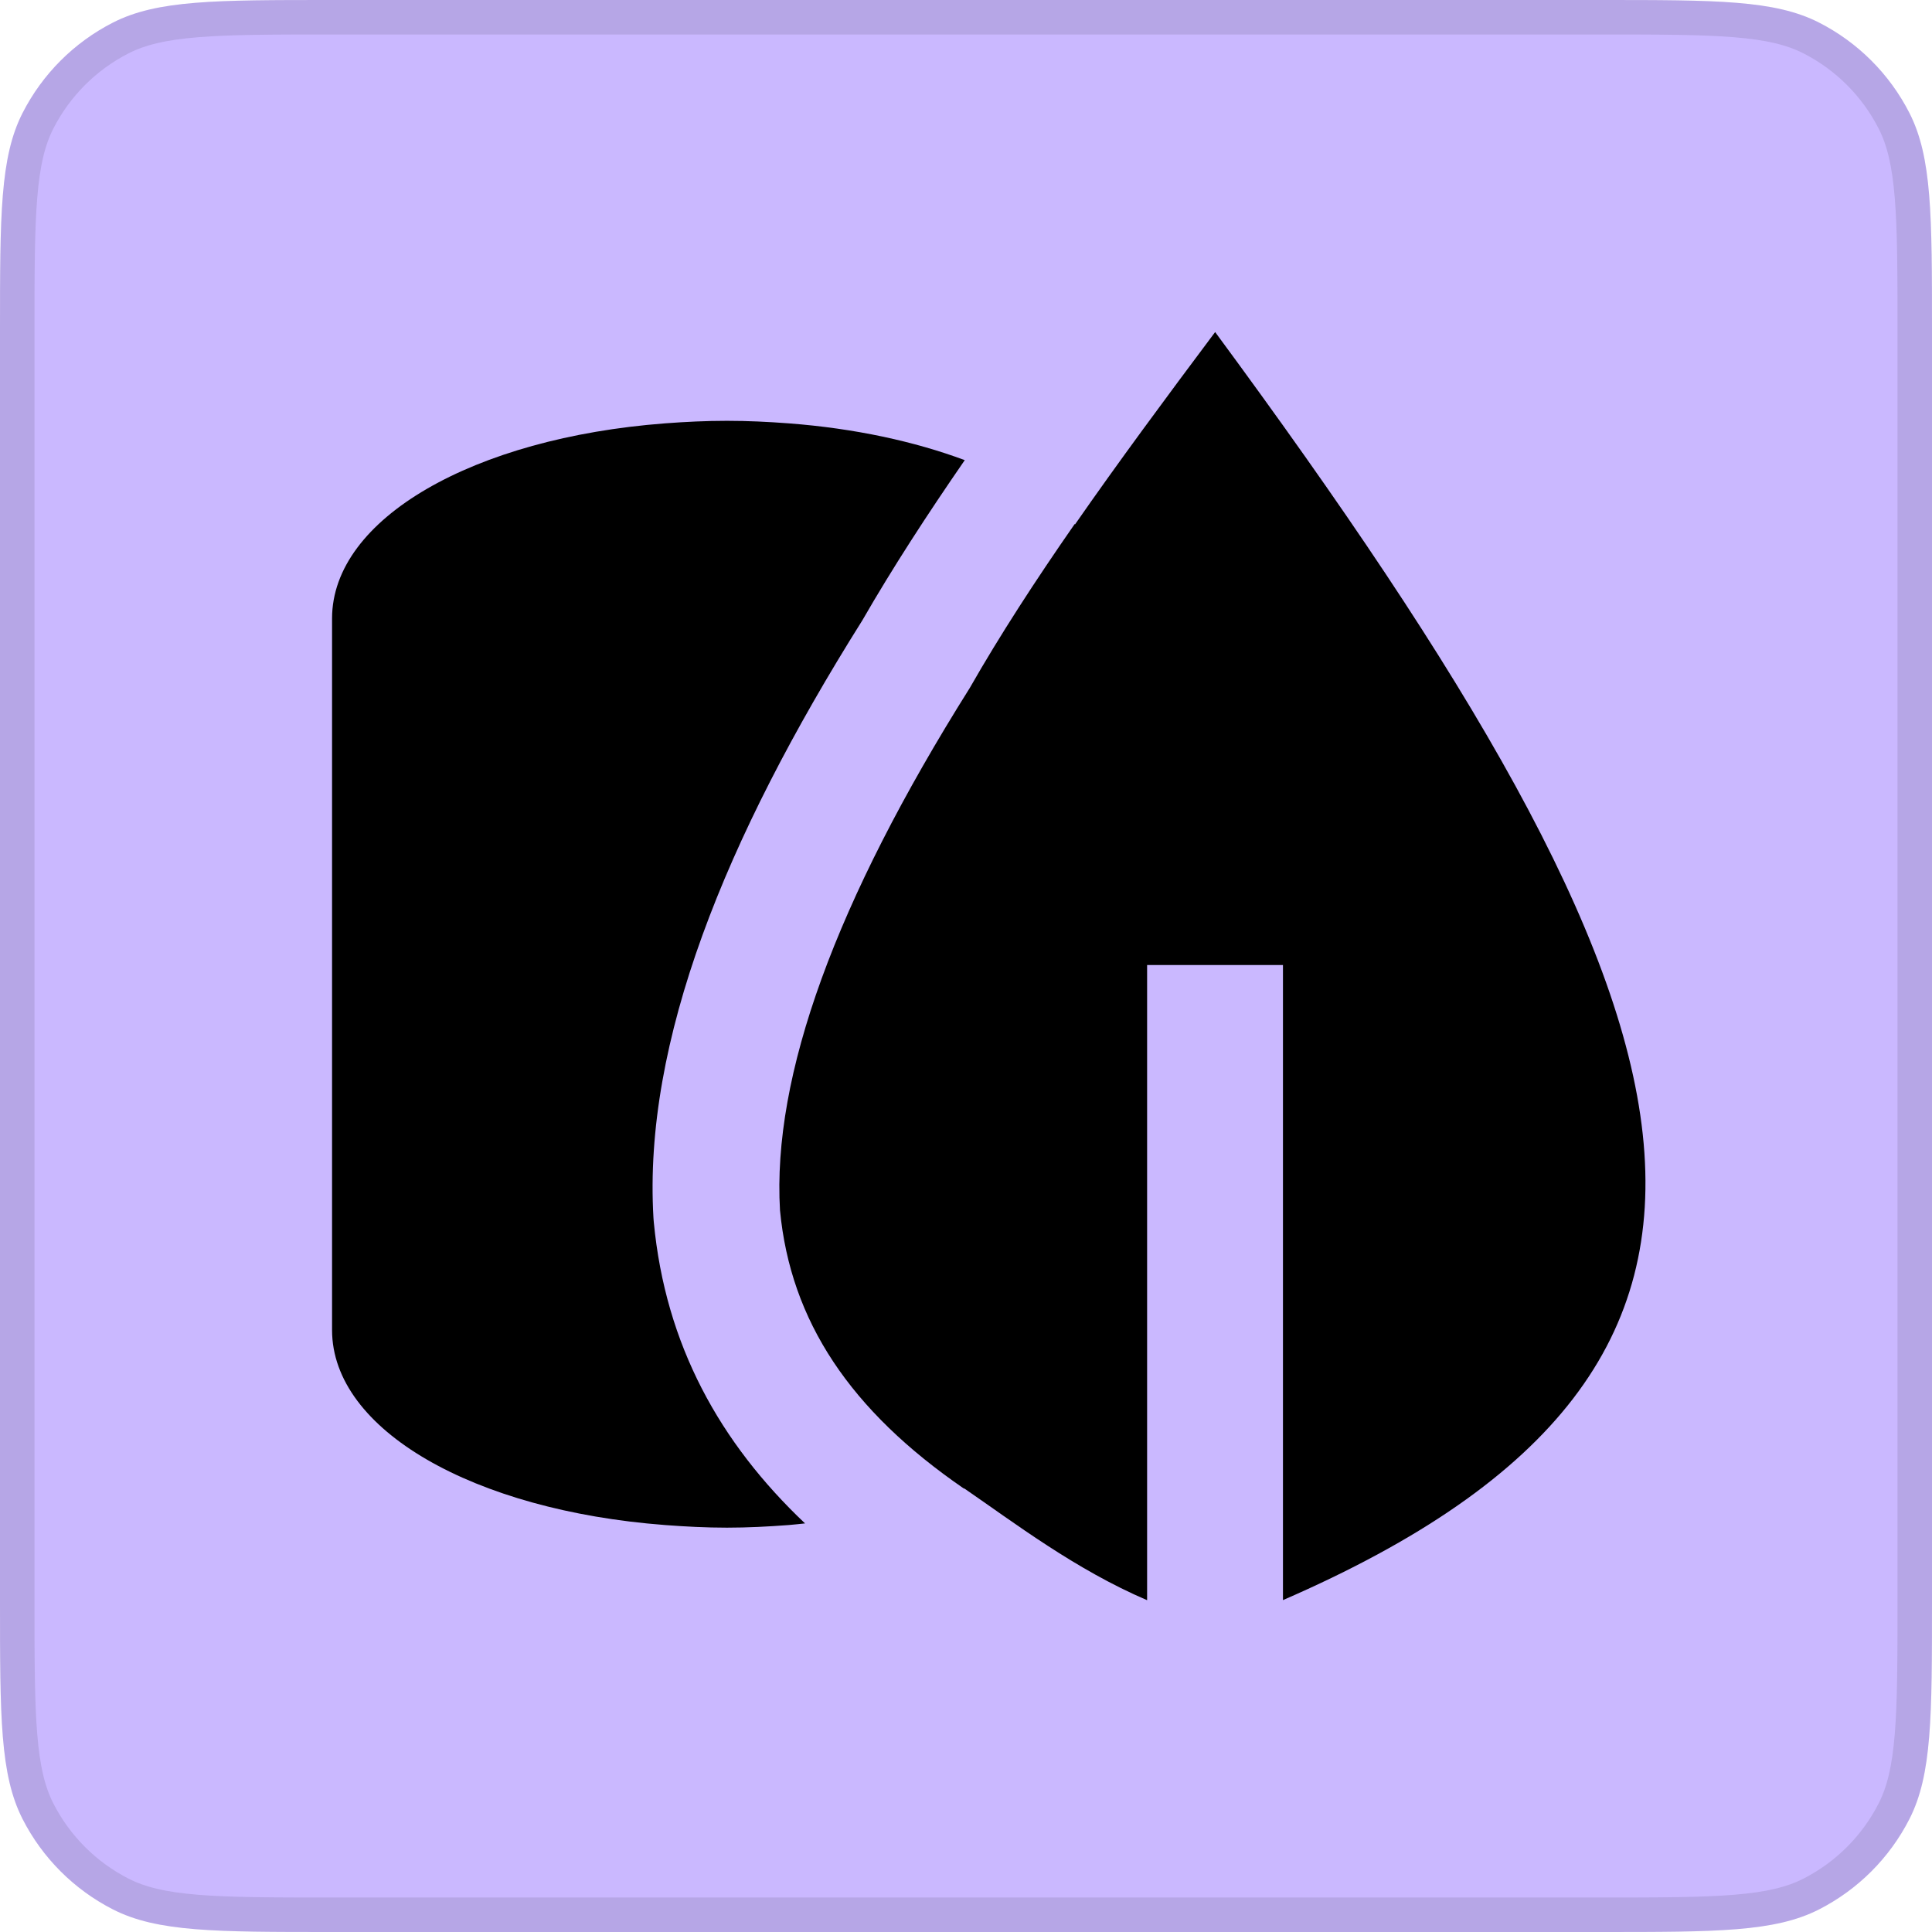
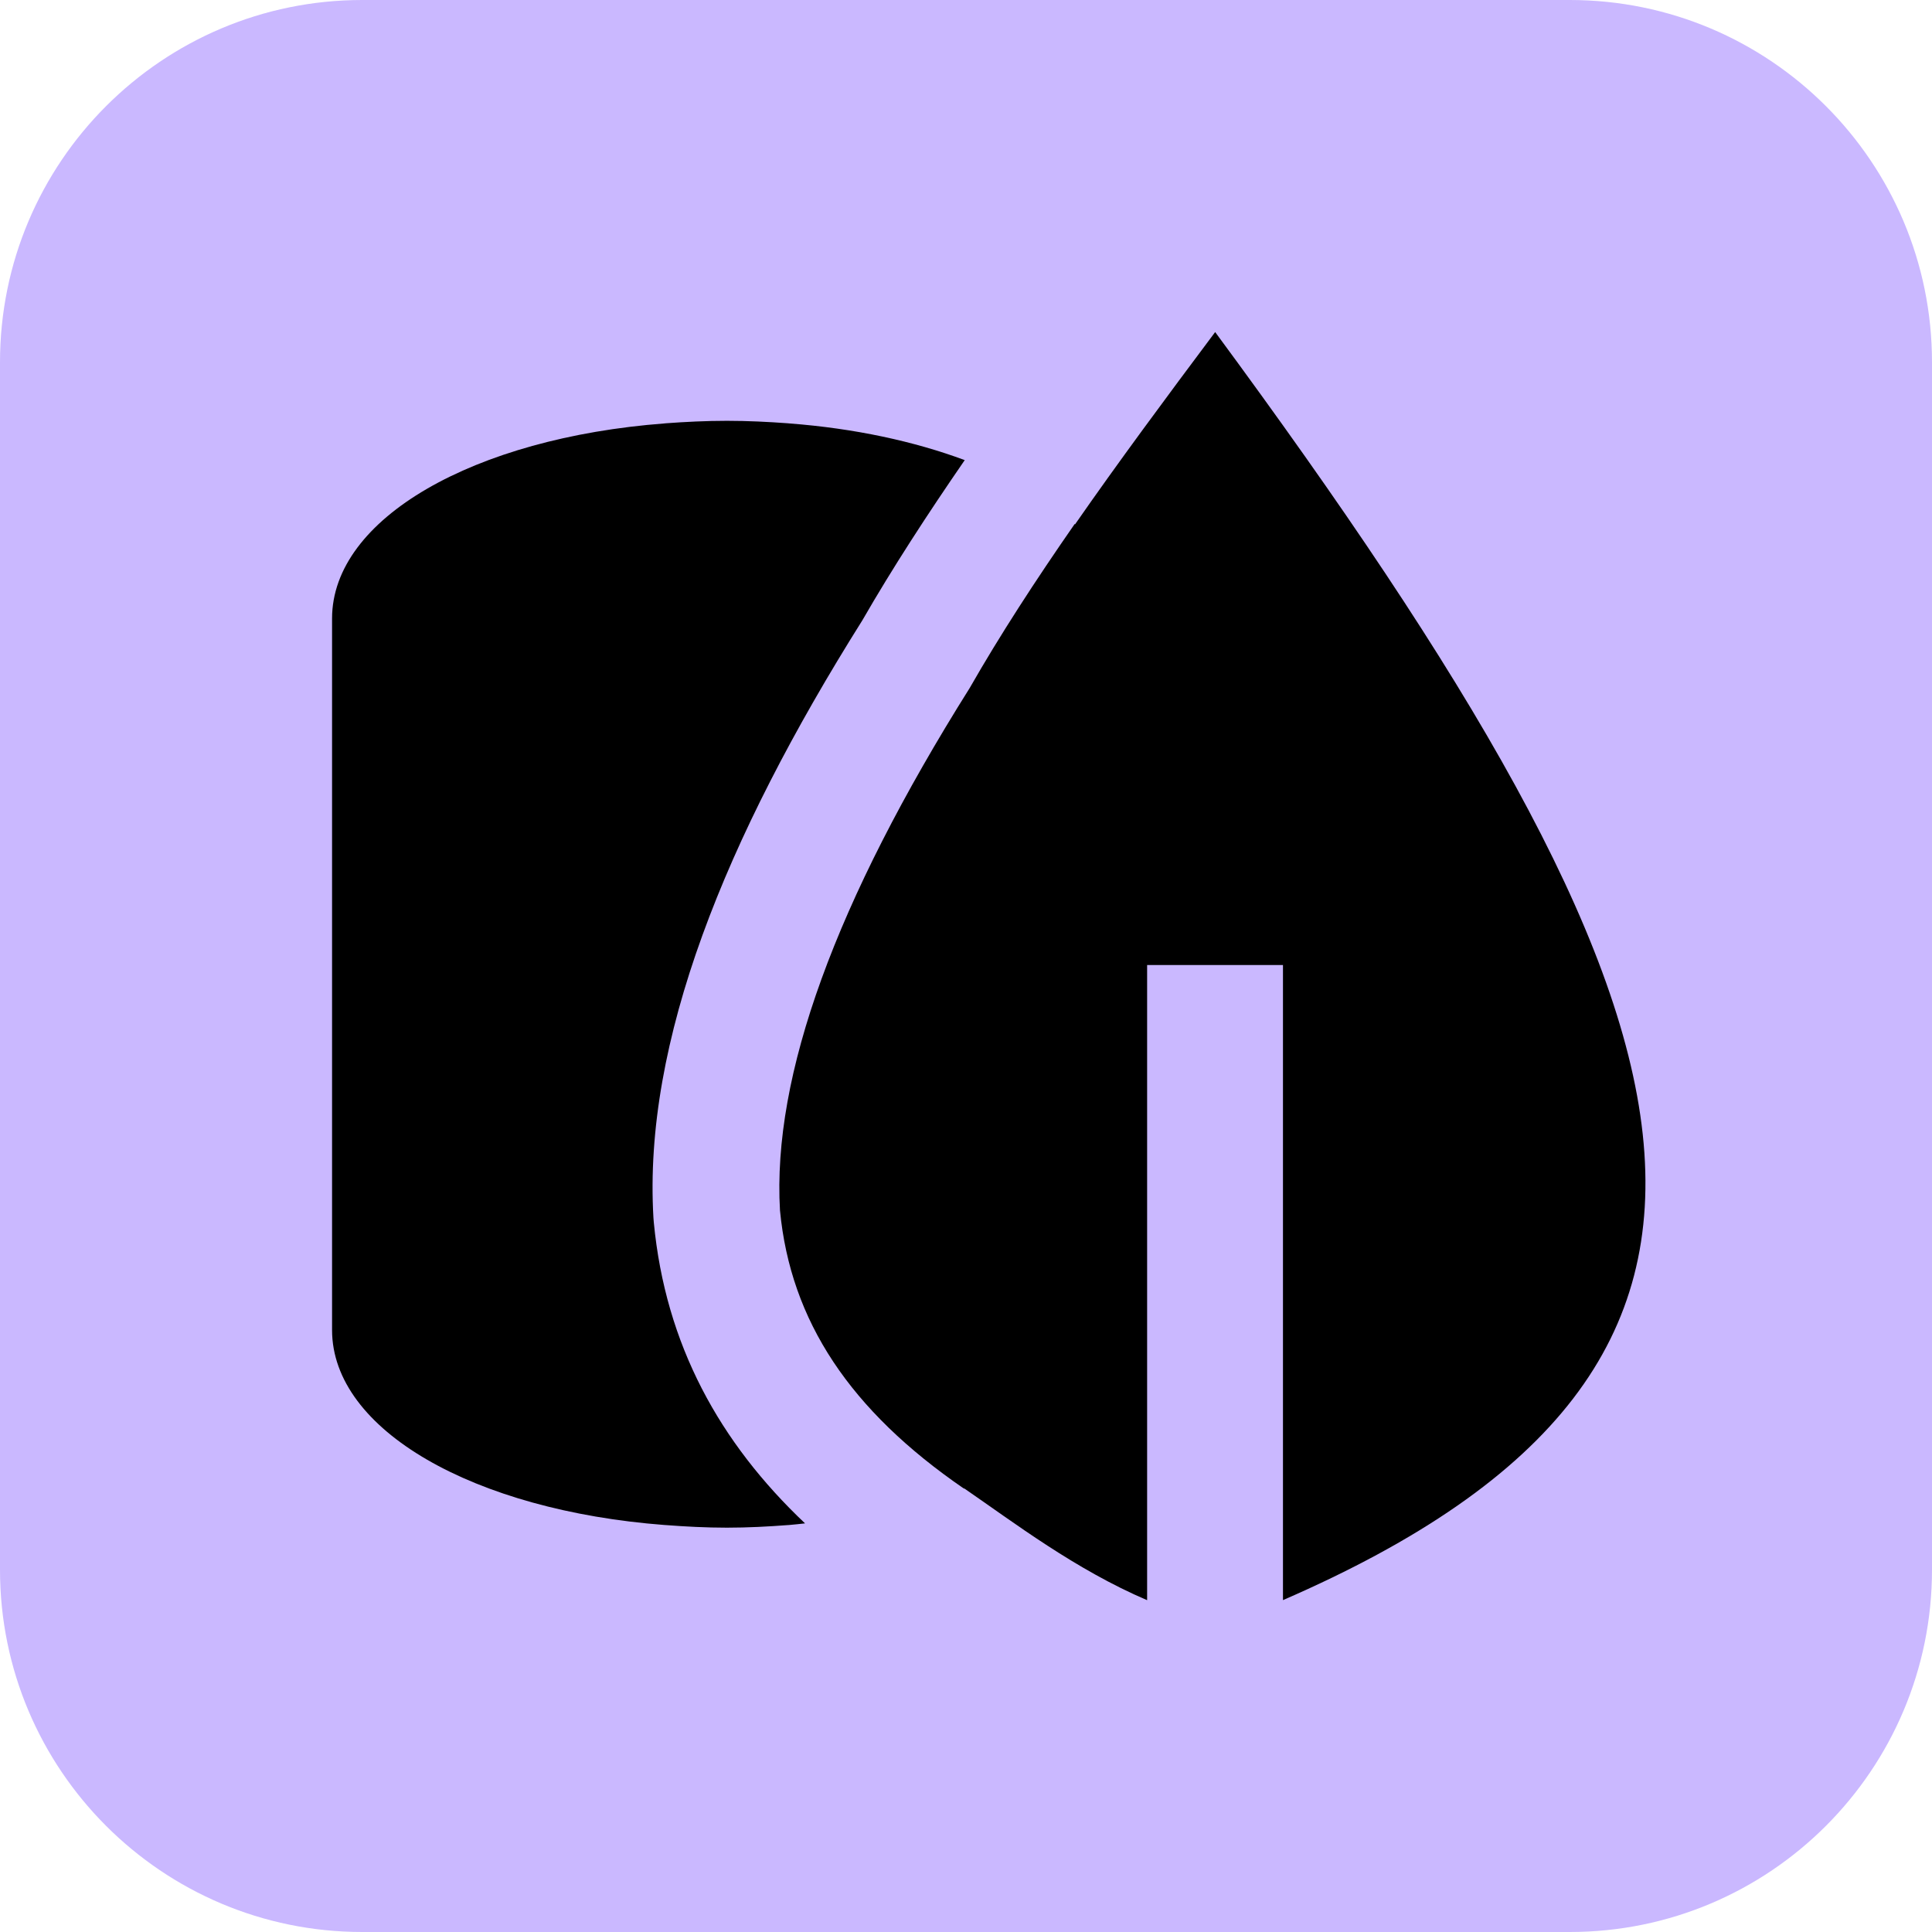
- <svg xmlns="http://www.w3.org/2000/svg" width="70" height="70" viewBox="0 0 70 70" fill="none">
-   <path d="M0 12C0 7.8 0 5.699 0.817 4.095C1.536 2.684 2.684 1.536 4.095 0.817C5.699 0 7.8 0 12 0H58C62.2 0 64.301 0 65.905 0.817C67.316 1.536 68.463 2.684 69.183 4.095C70 5.699 70 7.8 70 12V58C70 62.2 70 64.301 69.183 65.905C68.463 67.316 67.316 68.463 65.905 69.183C64.301 70 62.2 70 58 70H12C7.8 70 5.699 70 4.095 69.183C2.684 68.463 1.536 67.316 0.817 65.905C0 64.301 0 62.2 0 58V12Z" fill="#CAB8FF" />
-   <path d="M12 0.625H58C60.111 0.625 61.656 0.626 62.875 0.726C64.087 0.825 64.922 1.018 65.621 1.374C66.915 2.033 67.967 3.085 68.626 4.379C68.982 5.078 69.175 5.913 69.274 7.125C69.374 8.344 69.375 9.89 69.375 12V58C69.375 60.111 69.374 61.656 69.274 62.875C69.175 64.087 68.982 64.922 68.626 65.621C67.967 66.915 66.915 67.967 65.621 68.626C64.922 68.982 64.087 69.175 62.875 69.274C61.656 69.374 60.111 69.375 58 69.375H12C9.89 69.375 8.344 69.374 7.125 69.274C5.913 69.175 5.078 68.982 4.379 68.626C3.085 67.967 2.033 66.915 1.374 65.621C1.018 64.922 0.825 64.087 0.726 62.875C0.626 61.656 0.625 60.111 0.625 58V12C0.625 9.89 0.626 8.344 0.726 7.125C0.825 5.913 1.018 5.078 1.374 4.379C2.033 3.085 3.085 2.033 4.379 1.374C5.078 1.018 5.913 0.825 7.125 0.726C8.344 0.626 9.89 0.625 12 0.625Z" stroke="black" stroke-opacity="0.1" stroke-width="1.25" />
-   <path d="M44.027 12.031C62.323 36.84 66.225 49.402 46.484 57.975V34.965H41.562V57.978C38.96 56.864 36.758 55.179 34.936 53.928L34.926 53.935C30.812 51.11 28.643 47.868 28.261 43.854C27.975 38.98 30.268 32.67 35.135 24.929C36.228 23.014 37.516 21.032 38.938 18.986L38.951 18.999C40.51 16.755 42.229 14.432 44.027 12.031Z" fill="black" />
-   <path d="M26.342 15.247C27.094 15.247 27.832 15.283 28.55 15.337C28.562 15.338 28.575 15.339 28.588 15.34C30.966 15.521 33.133 15.993 34.955 16.672C33.597 18.64 32.336 20.579 31.244 22.477C26.25 30.421 23.302 37.763 23.676 44.124L23.682 44.207L23.689 44.288C24.111 48.727 26.079 52.272 29.168 55.196C28.976 55.215 28.783 55.239 28.588 55.254C28.575 55.255 28.562 55.256 28.55 55.257C27.831 55.311 27.094 55.35 26.342 55.35L26.339 55.347L26.332 55.35C25.579 55.35 24.84 55.311 24.121 55.257C24.109 55.256 24.095 55.255 24.083 55.254C17.178 54.727 12.033 51.816 12.031 48.19V22.407C12.033 18.781 17.177 15.867 24.083 15.34C24.095 15.339 24.109 15.338 24.121 15.337C24.84 15.283 25.579 15.247 26.332 15.247H26.342Z" fill="black" />
+ <svg xmlns="http://www.w3.org/2000/svg" width="32" height="32" viewBox="0 0 32 32" fill="none">
+   <rect width="32" height="32" rx="6" fill="#CAB8FF" />
+   <path d="M20.127 5.5C28.49 16.841 30.274 22.584 21.25 26.503V15.984H19V26.504C17.81 25.995 16.803 25.225 15.971 24.653L15.966 24.656C14.085 23.365 13.094 21.883 12.919 20.048C12.789 17.82 13.837 14.935 16.061 11.396C16.561 10.521 17.15 9.615 17.8 8.679L17.806 8.685C18.519 7.659 19.305 6.598 20.127 5.5Z" fill="black" />
+   <path d="M12.042 6.97C12.386 6.97 12.723 6.987 13.051 7.011C13.057 7.012 13.063 7.012 13.069 7.013C14.156 7.095 15.146 7.311 15.979 7.621C15.359 8.521 14.782 9.408 14.283 10.275C12 13.907 10.652 17.263 10.823 20.171L10.826 20.209L10.829 20.246C11.022 22.275 11.922 23.896 13.334 25.232C13.246 25.241 13.158 25.252 13.069 25.259C13.063 25.259 13.057 25.26 13.051 25.26C12.723 25.285 12.386 25.303 12.042 25.303L12.04 25.301L12.038 25.303C11.693 25.303 11.355 25.285 11.027 25.26C11.021 25.26 11.015 25.259 11.009 25.259C7.853 25.018 5.501 23.687 5.5 22.03V10.243C5.501 8.586 7.853 7.253 11.009 7.013C11.015 7.012 11.021 7.012 11.027 7.011C11.355 6.987 11.693 6.97 12.038 6.97H12.042Z" fill="black" />
</svg>
